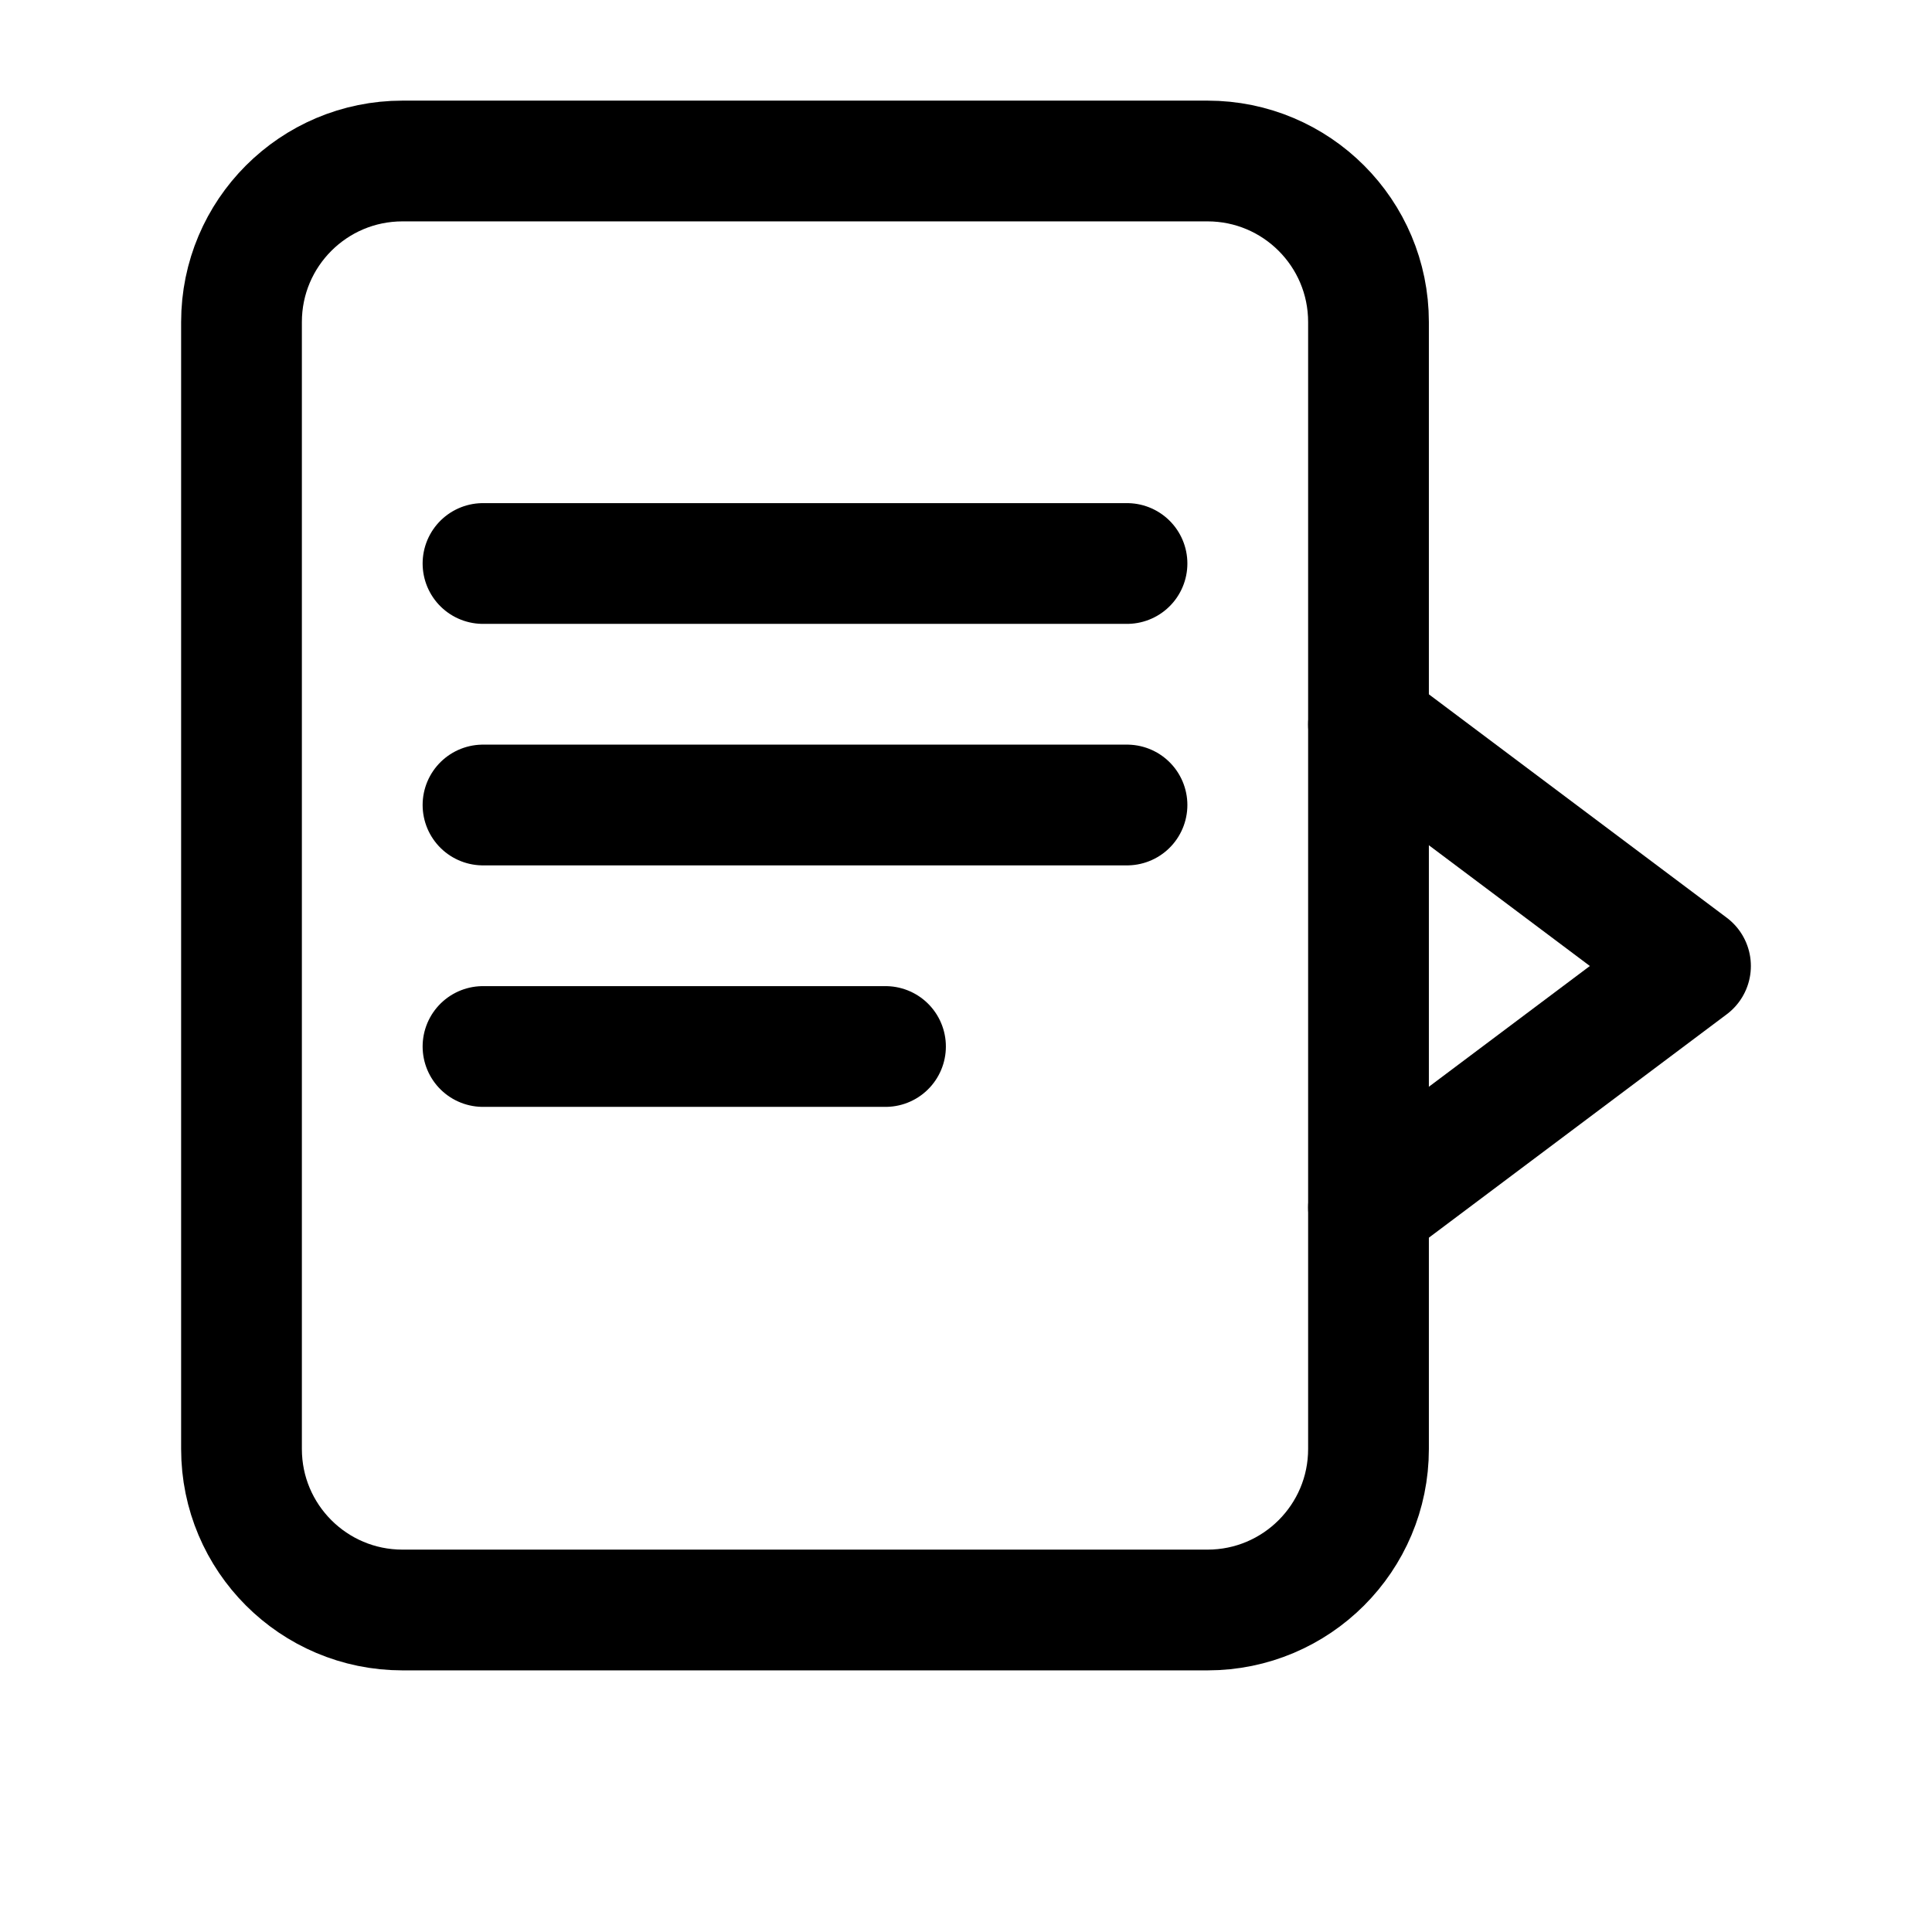
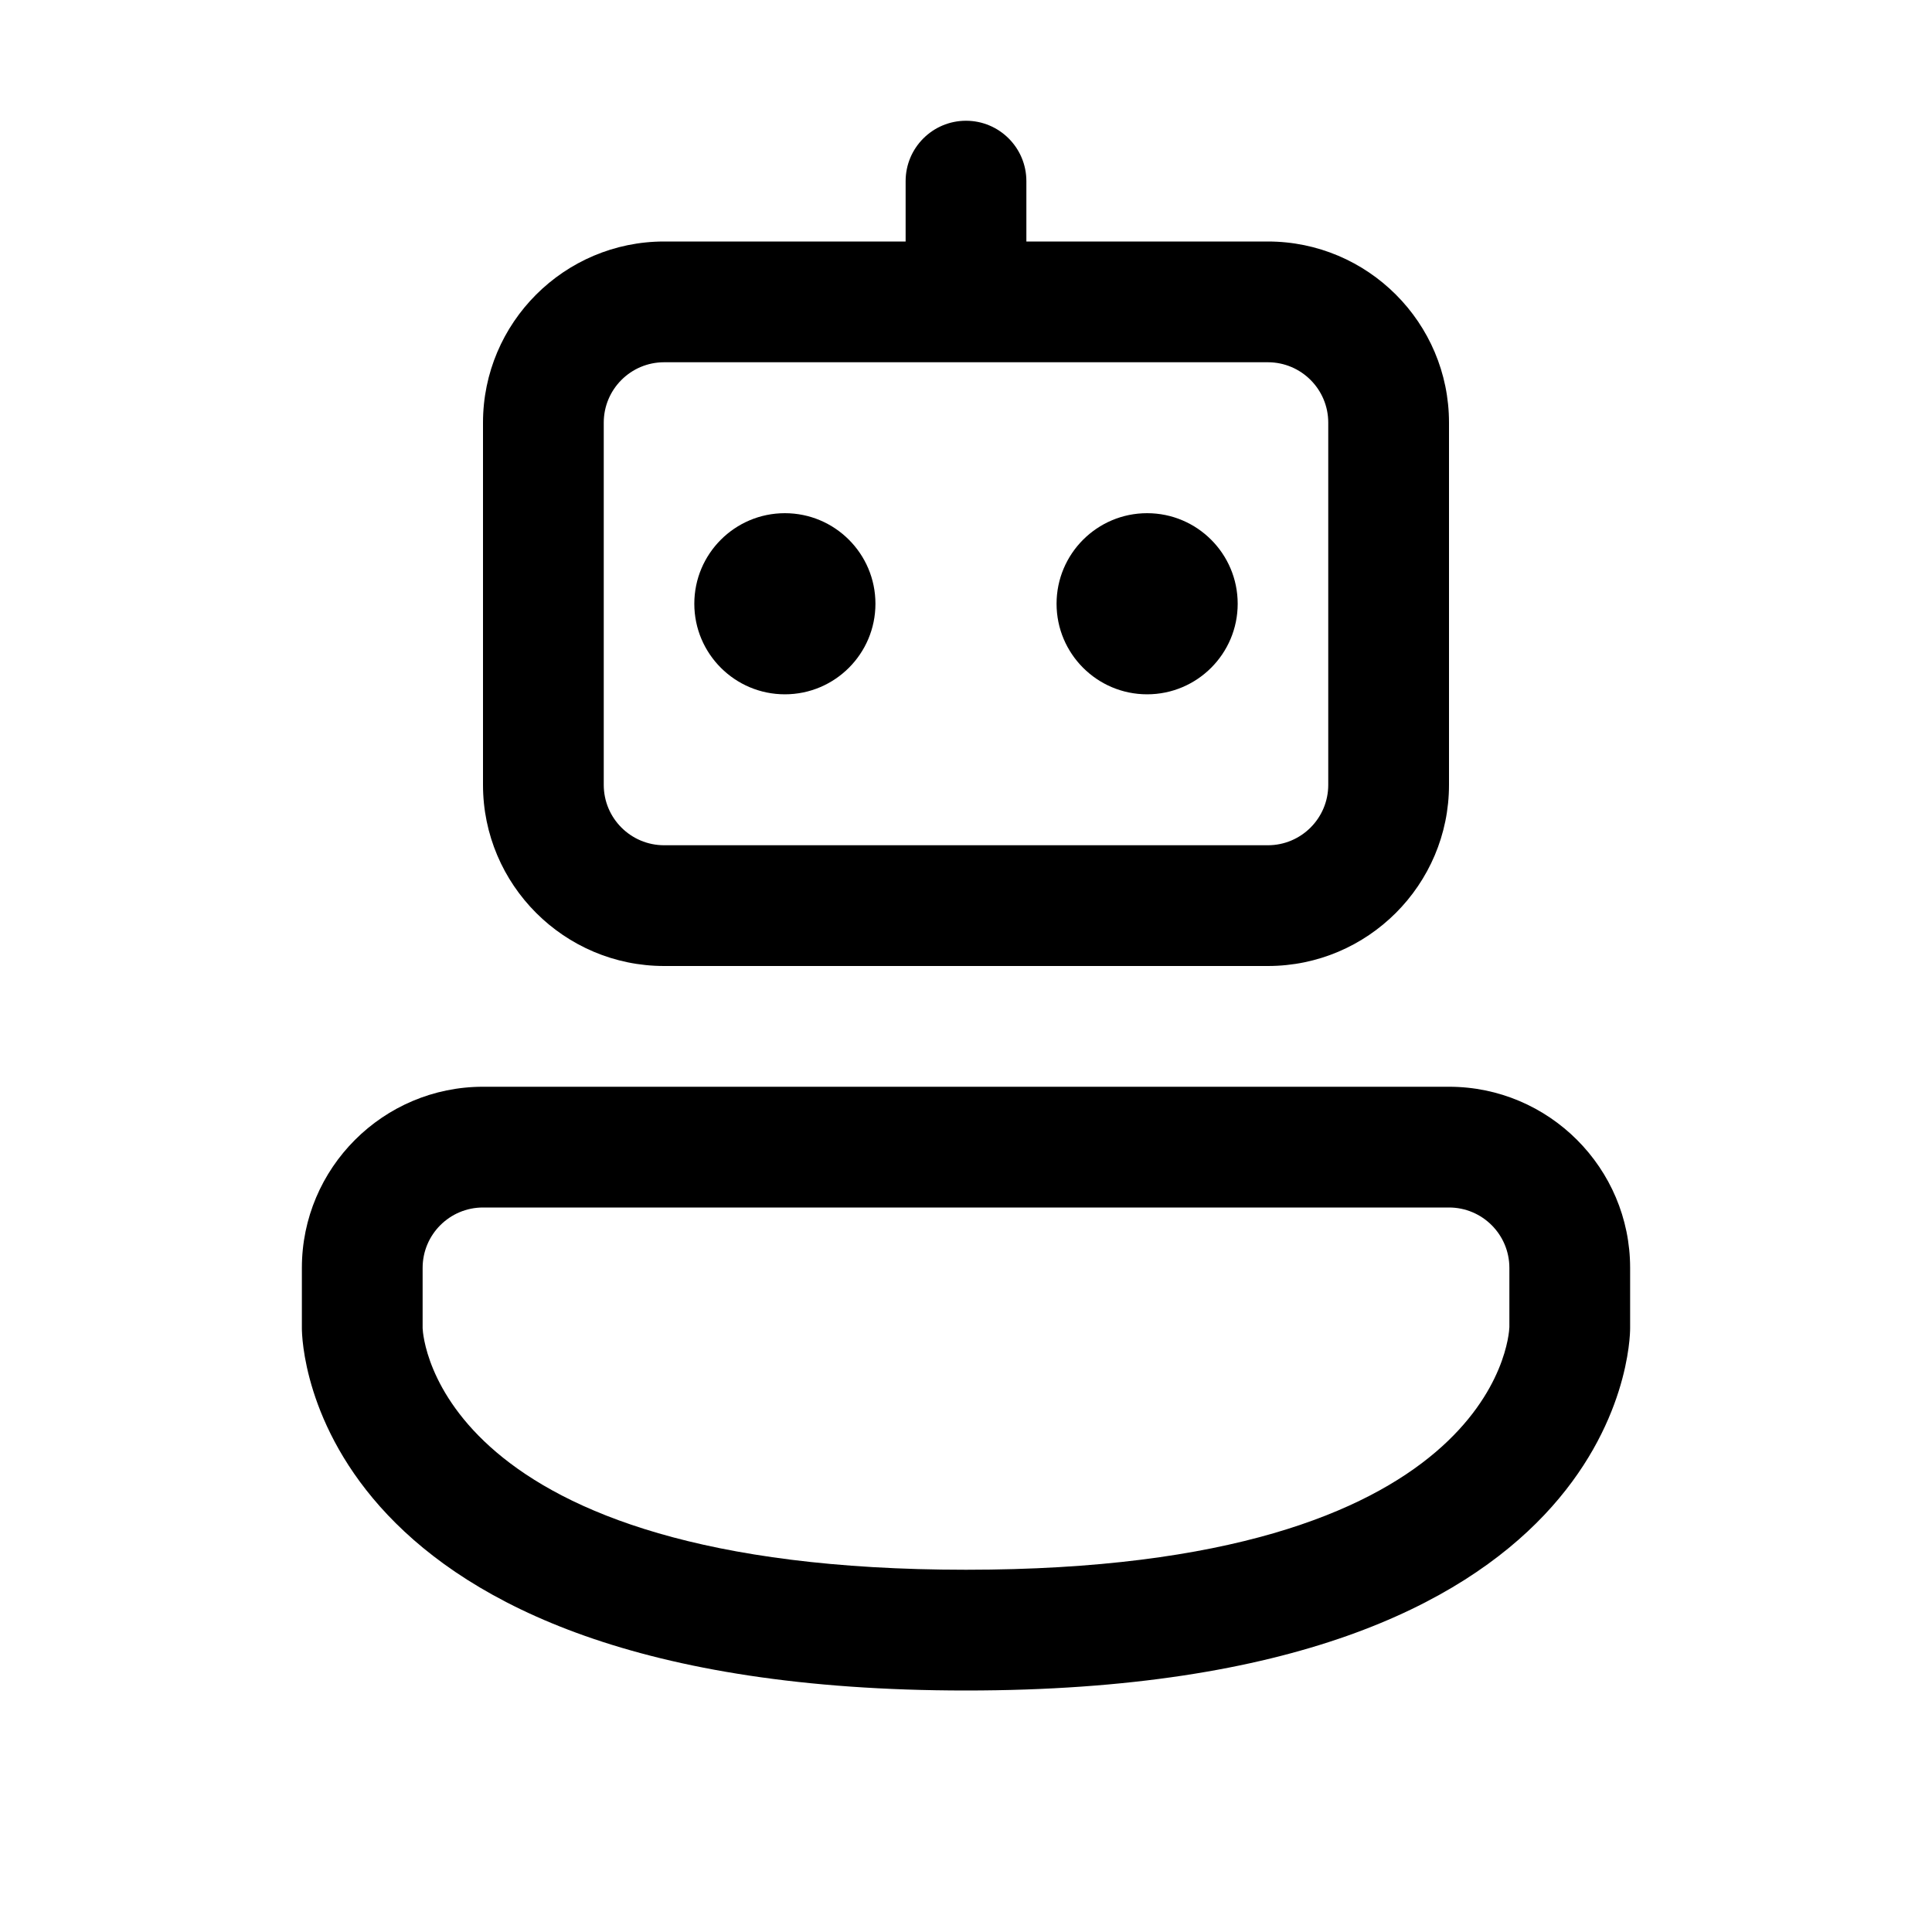
- <svg xmlns="http://www.w3.org/2000/svg" viewBox="0 0 24 24" fill="none" stroke="currentColor" stroke-width="1.5" stroke-linecap="round" stroke-linejoin="round">
-   <rect x="3" y="2" width="14" height="18" rx="2" stroke-width="1.5" />
-   <line x1="6" y1="7" x2="14" y2="7" />
-   <line x1="6" y1="10" x2="14" y2="10" />
-   <line x1="6" y1="13" x2="11" y2="13" />
-   <polyline points="17,9 21,12 17,15" stroke-width="1.5" />
+ <svg xmlns="http://www.w3.org/2000/svg" width="16" height="16" viewBox="0 0 16 16" fill="currentColor">
+   <path d="M12 9H4C3.173 9 2.5 9.673 2.5 10.5V11C2.5 11.123 2.562 14 8 14C13.438 14 13.5 11.123 13.5 11V10.5C13.5 9.673 12.827 9 12 9ZM12.5 10.991C12.497 11.073 12.372 13 8 13C3.628 13 3.503 11.073 3.5 11V10.5C3.5 10.224 3.724 10 4 10H12C12.276 10 12.5 10.224 12.5 10.5V10.991ZM5.5 8H10.5C11.327 8 12 7.327 12 6.5V3.5C12 2.673 11.327 2 10.5 2H8.5V1.5C8.5 1.224 8.276 1 8 1C7.724 1 7.5 1.224 7.5 1.5V2H5.5C4.673 2 4 2.673 4 3.5V6.5C4 7.327 4.673 8 5.5 8ZM5 3.5C5 3.224 5.224 3 5.5 3H10.5C10.776 3 11 3.224 11 3.5V6.5C11 6.776 10.776 7 10.5 7H5.5C5.224 7 5 6.776 5 6.5V3.5ZM5.75 5C5.75 4.586 6.086 4.25 6.5 4.25C6.914 4.25 7.25 4.586 7.25 5C7.25 5.414 6.914 5.75 6.5 5.75C6.086 5.75 5.75 5.414 5.75 5ZM8.75 5C8.75 4.586 9.086 4.25 9.5 4.25C9.914 4.25 10.25 4.586 10.25 5C10.25 5.414 9.914 5.75 9.5 5.75C9.086 5.75 8.75 5.414 8.75 5Z" />
</svg>
